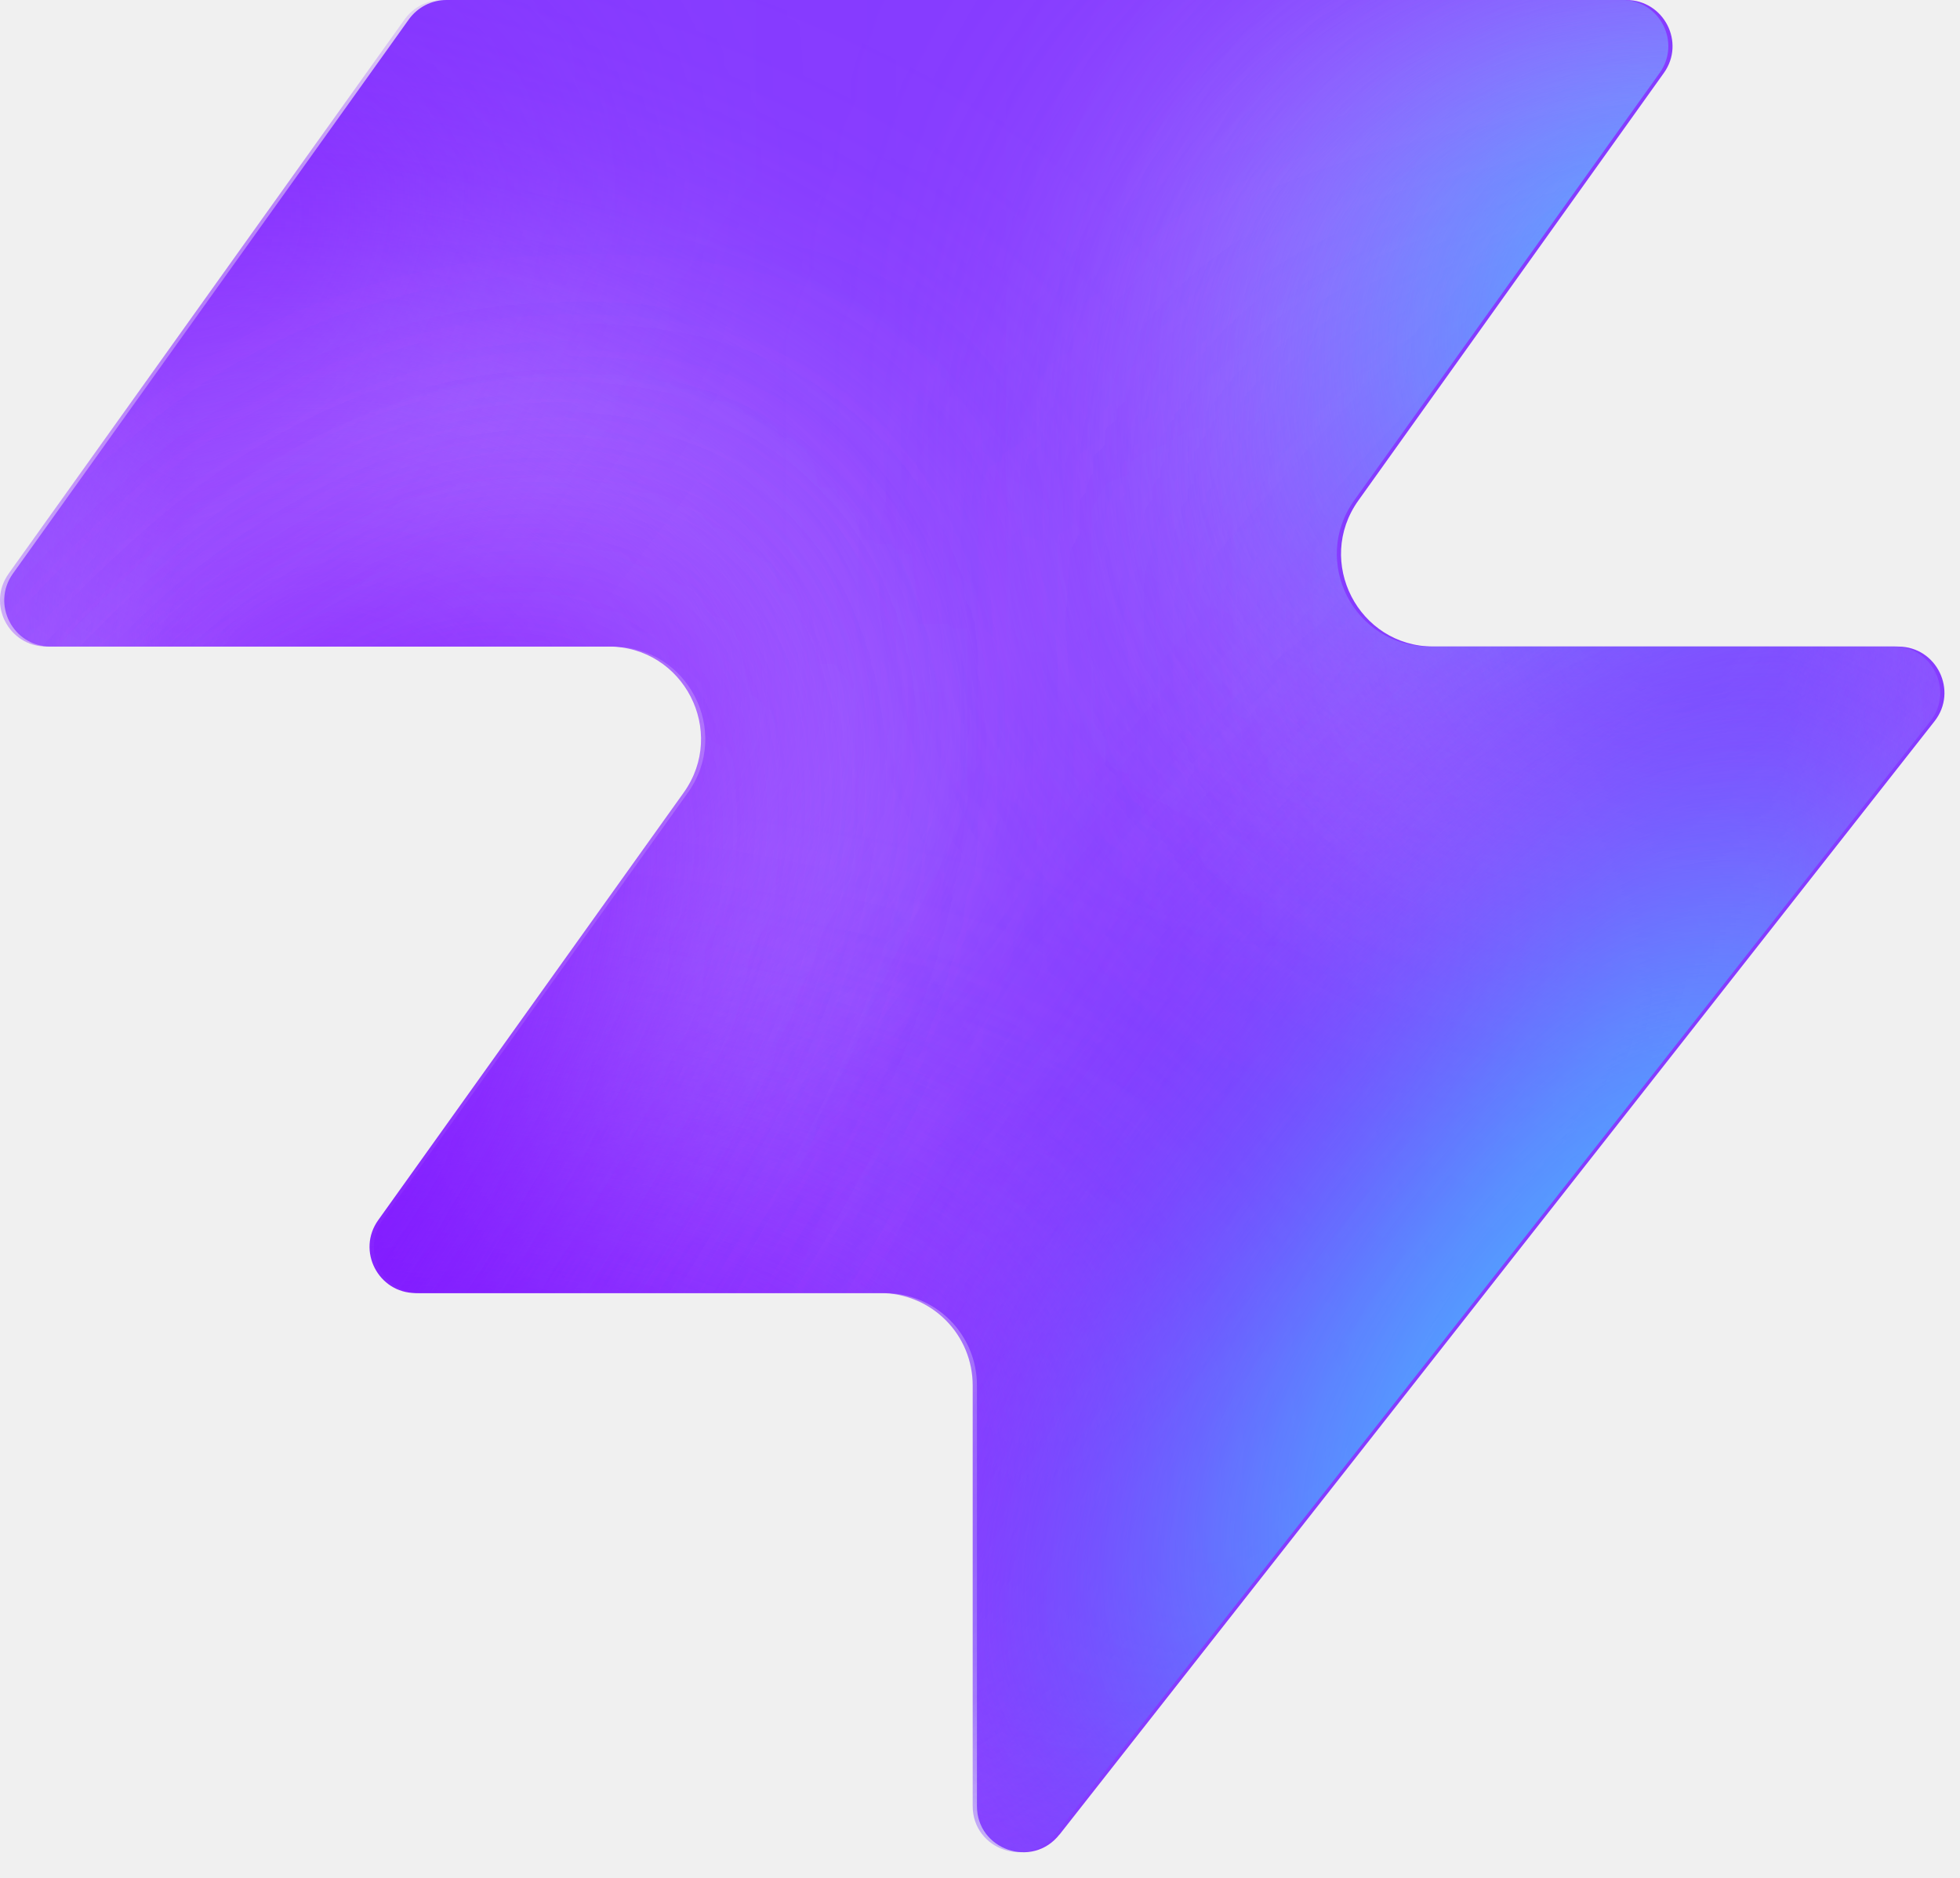
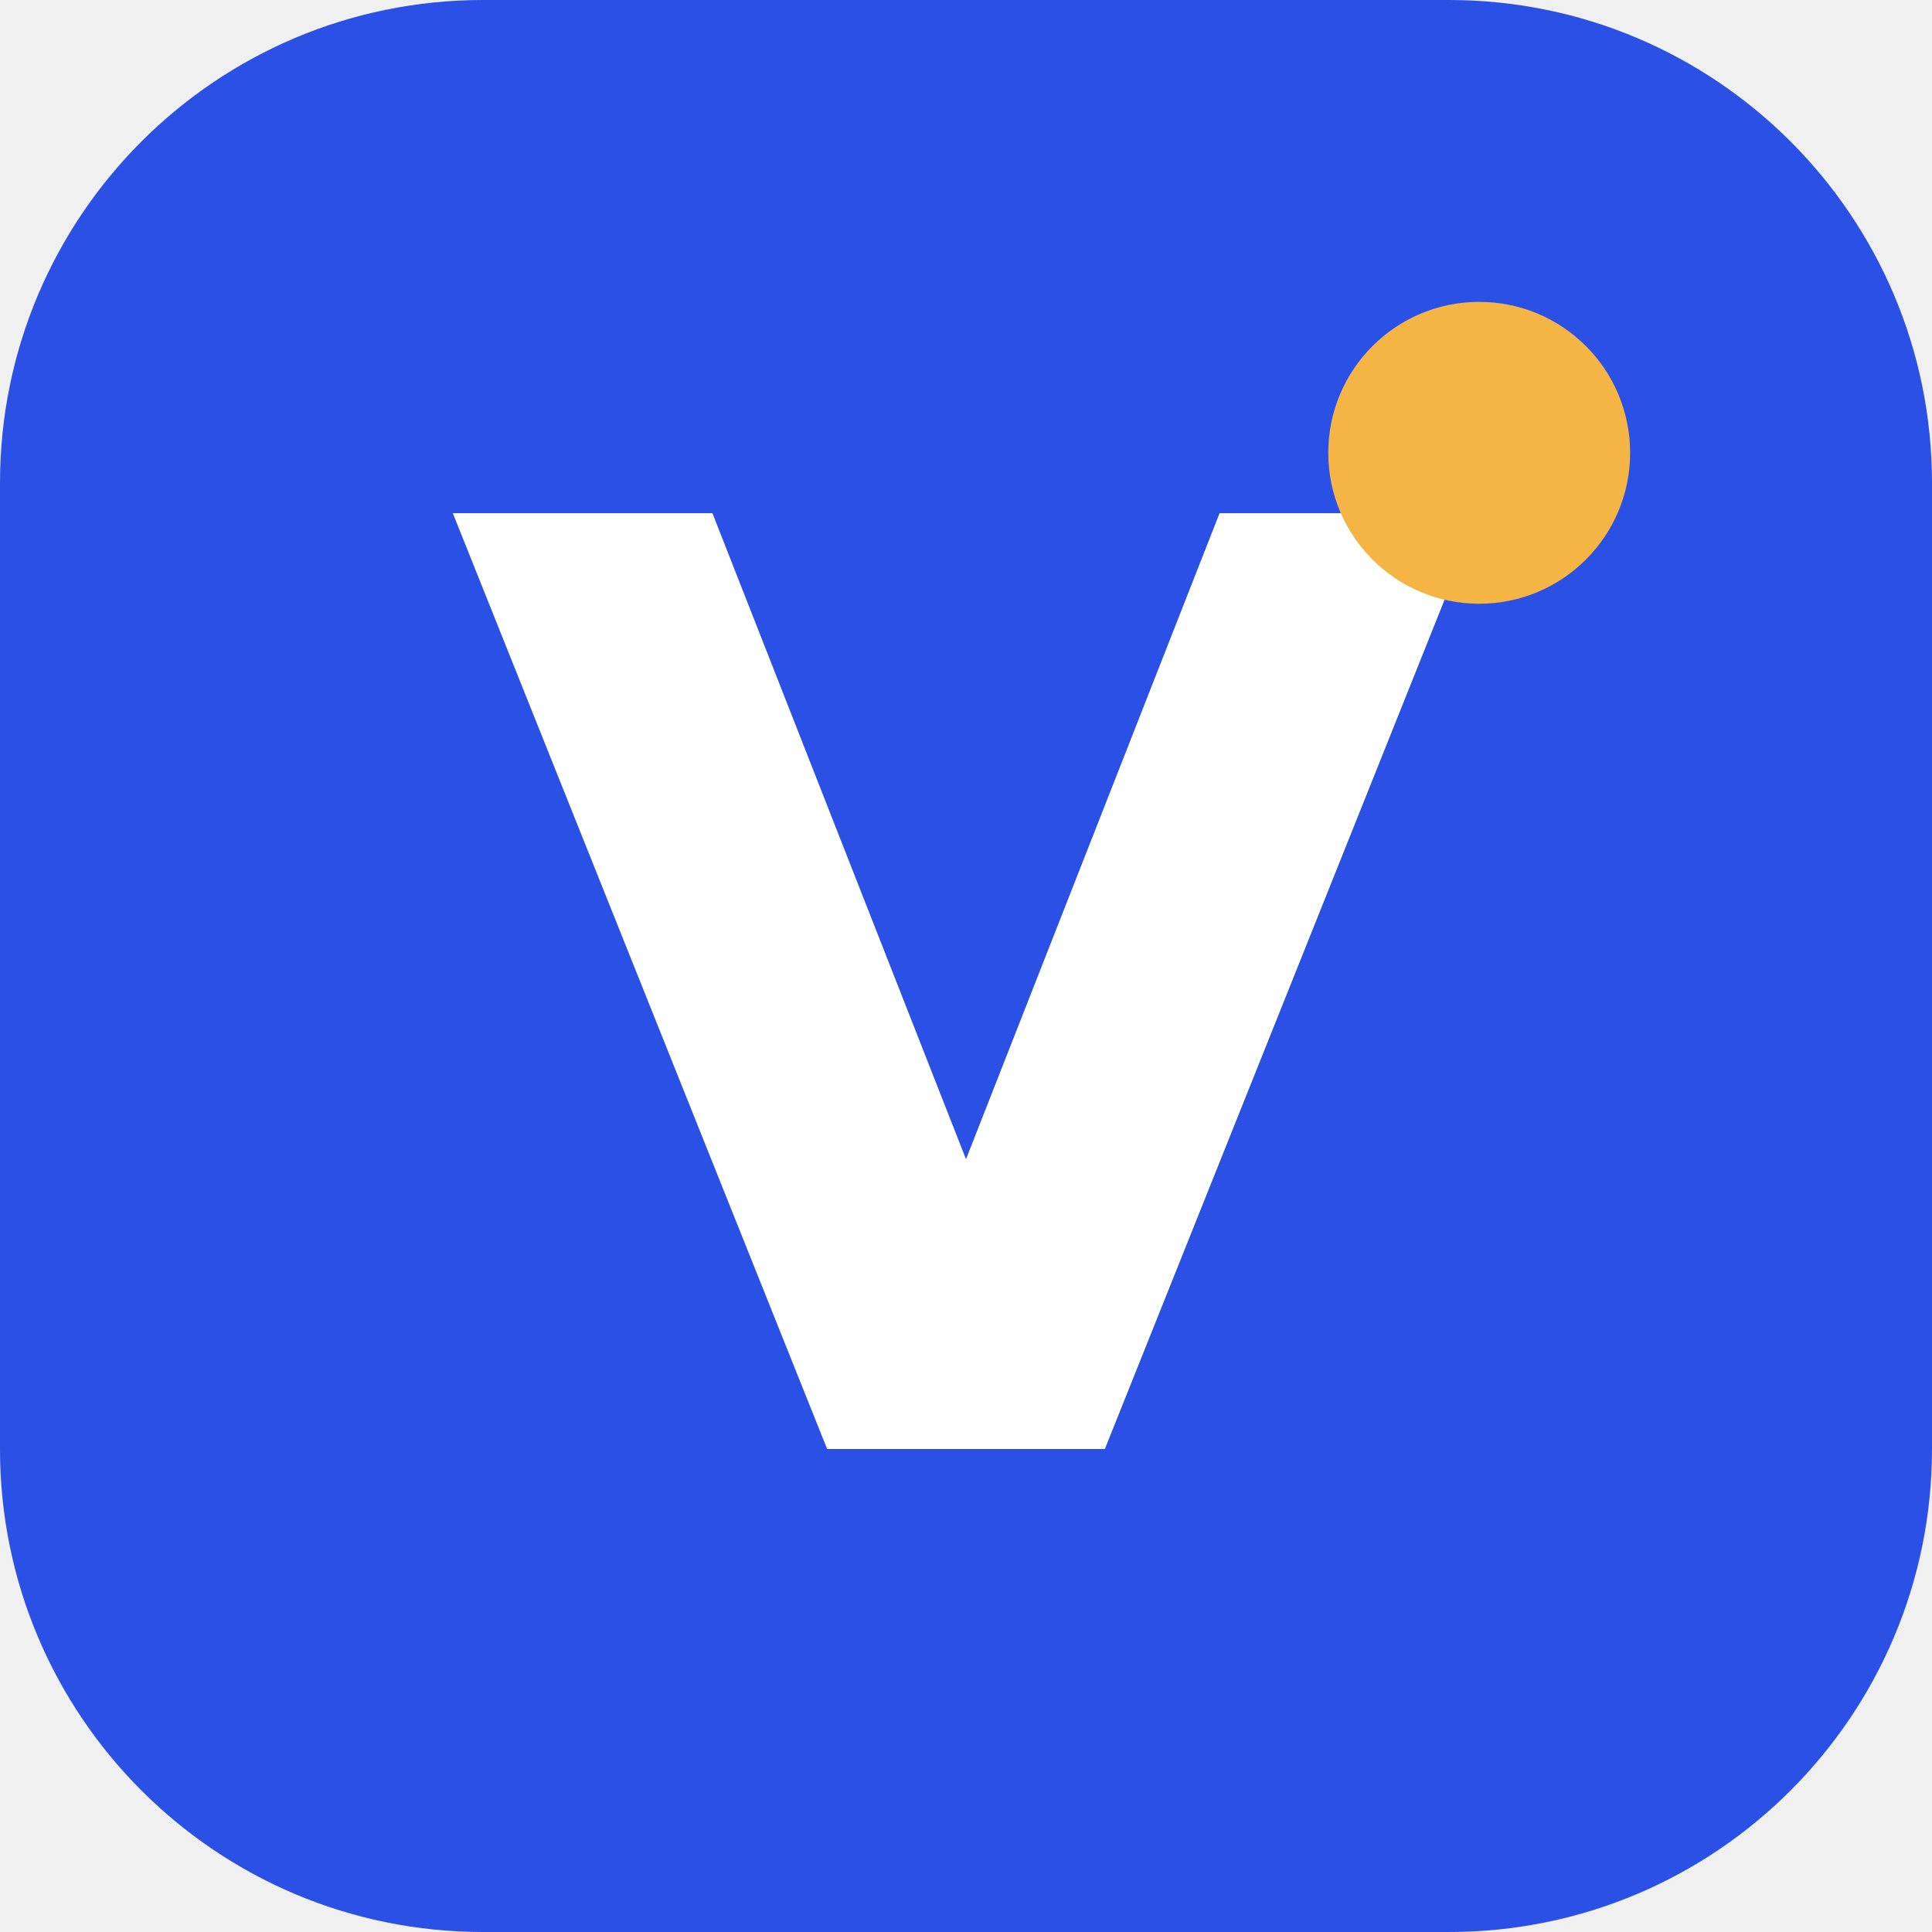
- <svg xmlns="http://www.w3.org/2000/svg" width="48" height="46" fill="none" viewBox="0 0 48 46">
-   <path fill="#863bff" d="M25.946 44.938c-.664.845-2.021.375-2.021-.698V33.937a2.26 2.26 0 0 0-2.262-2.262H10.287c-.92 0-1.456-1.04-.92-1.788l7.48-10.471c1.07-1.497 0-3.578-1.842-3.578H1.237c-.92 0-1.456-1.04-.92-1.788L10.013.474c.214-.297.556-.474.92-.474h28.894c.92 0 1.456 1.04.92 1.788l-7.48 10.471c-1.07 1.498 0 3.579 1.842 3.579h11.377c.943 0 1.473 1.088.89 1.83L25.947 44.94z" style="fill:#863bff;fill:color(display-p3 .525 .23 1);fill-opacity:1" />
-   <mask id="a" width="48" height="46" x="0" y="0" maskUnits="userSpaceOnUse" style="mask-type:alpha">
-     <path fill="#000" d="M25.842 44.938c-.664.844-2.021.375-2.021-.698V33.937a2.26 2.26 0 0 0-2.262-2.262H10.183c-.92 0-1.456-1.04-.92-1.788l7.48-10.471c1.07-1.498 0-3.579-1.842-3.579H1.133c-.92 0-1.456-1.04-.92-1.787L9.91.473c.214-.297.556-.474.92-.474h28.894c.92 0 1.456 1.04.92 1.788l-7.48 10.471c-1.07 1.498 0 3.578 1.842 3.578h11.377c.943 0 1.473 1.088.89 1.832L25.843 44.94z" style="fill:#000;fill-opacity:1" />
-   </mask>
-   <g mask="url(#a)">
-     <g filter="url(#b)">
-       <ellipse cx="5.508" cy="14.704" fill="#ede6ff" rx="5.508" ry="14.704" style="fill:#ede6ff;fill:color(display-p3 .927 .903 1);fill-opacity:1" transform="matrix(.00324 1 1 -.00324 -4.47 31.516)" />
-     </g>
-     <g filter="url(#c)">
-       <ellipse cx="10.399" cy="29.851" fill="#ede6ff" rx="10.399" ry="29.851" style="fill:#ede6ff;fill:color(display-p3 .927 .903 1);fill-opacity:1" transform="matrix(.00324 1 1 -.00324 -39.328 7.883)" />
-     </g>
-     <g filter="url(#d)">
-       <ellipse cx="5.508" cy="30.487" fill="#7e14ff" rx="5.508" ry="30.487" style="fill:#7e14ff;fill:color(display-p3 .492 .077 1);fill-opacity:1" transform="rotate(89.814 -25.913 -14.639)scale(1 -1)" />
-     </g>
-     <g filter="url(#e)">
-       <ellipse cx="5.508" cy="30.599" fill="#7e14ff" rx="5.508" ry="30.599" style="fill:#7e14ff;fill:color(display-p3 .492 .077 1);fill-opacity:1" transform="rotate(89.814 -32.644 -3.334)scale(1 -1)" />
-     </g>
-     <g filter="url(#f)">
-       <ellipse cx="5.508" cy="30.599" fill="#7e14ff" rx="5.508" ry="30.599" style="fill:#7e14ff;fill:color(display-p3 .492 .077 1);fill-opacity:1" transform="matrix(.00324 1 1 -.00324 -34.34 30.47)" />
-     </g>
-     <g filter="url(#g)">
-       <ellipse cx="14.072" cy="22.078" fill="#ede6ff" rx="14.072" ry="22.078" style="fill:#ede6ff;fill:color(display-p3 .927 .903 1);fill-opacity:1" transform="rotate(93.35 24.506 48.493)scale(-1 1)" />
-     </g>
-     <g filter="url(#h)">
-       <ellipse cx="3.47" cy="21.501" fill="#7e14ff" rx="3.47" ry="21.501" style="fill:#7e14ff;fill:color(display-p3 .492 .077 1);fill-opacity:1" transform="rotate(89.009 28.708 47.59)scale(-1 1)" />
-     </g>
-     <g filter="url(#i)">
-       <ellipse cx="3.47" cy="21.501" fill="#7e14ff" rx="3.47" ry="21.501" style="fill:#7e14ff;fill:color(display-p3 .492 .077 1);fill-opacity:1" transform="rotate(89.009 28.708 47.59)scale(-1 1)" />
-     </g>
-     <g filter="url(#j)">
-       <ellipse cx=".387" cy="8.972" fill="#7e14ff" rx="4.407" ry="29.108" style="fill:#7e14ff;fill:color(display-p3 .492 .077 1);fill-opacity:1" transform="rotate(39.51 .387 8.972)" />
-     </g>
-     <g filter="url(#k)">
-       <ellipse cx="47.523" cy="-6.092" fill="#7e14ff" rx="4.407" ry="29.108" style="fill:#7e14ff;fill:color(display-p3 .492 .077 1);fill-opacity:1" transform="rotate(37.892 47.523 -6.092)" />
-     </g>
-     <g filter="url(#l)">
-       <ellipse cx="41.412" cy="6.333" fill="#47bfff" rx="5.971" ry="9.665" style="fill:#47bfff;fill:color(display-p3 .28 .748 1);fill-opacity:1" transform="rotate(37.892 41.412 6.333)" />
-     </g>
-     <g filter="url(#m)">
-       <ellipse cx="-1.879" cy="38.332" fill="#7e14ff" rx="4.407" ry="29.108" style="fill:#7e14ff;fill:color(display-p3 .492 .077 1);fill-opacity:1" transform="rotate(37.892 -1.88 38.332)" />
-     </g>
-     <g filter="url(#n)">
-       <ellipse cx="-1.879" cy="38.332" fill="#7e14ff" rx="4.407" ry="29.108" style="fill:#7e14ff;fill:color(display-p3 .492 .077 1);fill-opacity:1" transform="rotate(37.892 -1.88 38.332)" />
-     </g>
-     <g filter="url(#o)">
-       <ellipse cx="35.651" cy="29.907" fill="#7e14ff" rx="4.407" ry="29.108" style="fill:#7e14ff;fill:color(display-p3 .492 .077 1);fill-opacity:1" transform="rotate(37.892 35.651 29.907)" />
-     </g>
-     <g filter="url(#p)">
-       <ellipse cx="38.418" cy="32.4" fill="#47bfff" rx="5.971" ry="15.297" style="fill:#47bfff;fill:color(display-p3 .28 .748 1);fill-opacity:1" transform="rotate(37.892 38.418 32.4)" />
-     </g>
-   </g>
-   <defs>
-     <filter id="b" width="60.045" height="41.654" x="-19.77" y="16.149" color-interpolation-filters="sRGB" filterUnits="userSpaceOnUse">
-       <feFlood flood-opacity="0" result="BackgroundImageFix" />
-       <feBlend in="SourceGraphic" in2="BackgroundImageFix" result="shape" />
-       <feGaussianBlur result="effect1_foregroundBlur_2002_17158" stdDeviation="7.659" />
-     </filter>
-     <filter id="c" width="90.34" height="51.437" x="-54.613" y="-7.533" color-interpolation-filters="sRGB" filterUnits="userSpaceOnUse">
-       <feFlood flood-opacity="0" result="BackgroundImageFix" />
-       <feBlend in="SourceGraphic" in2="BackgroundImageFix" result="shape" />
-       <feGaussianBlur result="effect1_foregroundBlur_2002_17158" stdDeviation="7.659" />
-     </filter>
-     <filter id="d" width="79.355" height="29.4" x="-49.64" y="2.03" color-interpolation-filters="sRGB" filterUnits="userSpaceOnUse">
-       <feFlood flood-opacity="0" result="BackgroundImageFix" />
-       <feBlend in="SourceGraphic" in2="BackgroundImageFix" result="shape" />
-       <feGaussianBlur result="effect1_foregroundBlur_2002_17158" stdDeviation="4.596" />
-     </filter>
-     <filter id="e" width="79.579" height="29.4" x="-45.045" y="20.029" color-interpolation-filters="sRGB" filterUnits="userSpaceOnUse">
-       <feFlood flood-opacity="0" result="BackgroundImageFix" />
-       <feBlend in="SourceGraphic" in2="BackgroundImageFix" result="shape" />
-       <feGaussianBlur result="effect1_foregroundBlur_2002_17158" stdDeviation="4.596" />
-     </filter>
-     <filter id="f" width="79.579" height="29.4" x="-43.513" y="21.178" color-interpolation-filters="sRGB" filterUnits="userSpaceOnUse">
-       <feFlood flood-opacity="0" result="BackgroundImageFix" />
-       <feBlend in="SourceGraphic" in2="BackgroundImageFix" result="shape" />
-       <feGaussianBlur result="effect1_foregroundBlur_2002_17158" stdDeviation="4.596" />
-     </filter>
-     <filter id="g" width="74.749" height="58.852" x="15.756" y="-17.901" color-interpolation-filters="sRGB" filterUnits="userSpaceOnUse">
-       <feFlood flood-opacity="0" result="BackgroundImageFix" />
-       <feBlend in="SourceGraphic" in2="BackgroundImageFix" result="shape" />
-       <feGaussianBlur result="effect1_foregroundBlur_2002_17158" stdDeviation="7.659" />
-     </filter>
-     <filter id="h" width="61.377" height="25.362" x="23.548" y="2.284" color-interpolation-filters="sRGB" filterUnits="userSpaceOnUse">
-       <feFlood flood-opacity="0" result="BackgroundImageFix" />
-       <feBlend in="SourceGraphic" in2="BackgroundImageFix" result="shape" />
-       <feGaussianBlur result="effect1_foregroundBlur_2002_17158" stdDeviation="4.596" />
-     </filter>
-     <filter id="i" width="61.377" height="25.362" x="23.548" y="2.284" color-interpolation-filters="sRGB" filterUnits="userSpaceOnUse">
-       <feFlood flood-opacity="0" result="BackgroundImageFix" />
-       <feBlend in="SourceGraphic" in2="BackgroundImageFix" result="shape" />
-       <feGaussianBlur result="effect1_foregroundBlur_2002_17158" stdDeviation="4.596" />
-     </filter>
-     <filter id="j" width="56.045" height="63.649" x="-27.636" y="-22.853" color-interpolation-filters="sRGB" filterUnits="userSpaceOnUse">
-       <feFlood flood-opacity="0" result="BackgroundImageFix" />
-       <feBlend in="SourceGraphic" in2="BackgroundImageFix" result="shape" />
-       <feGaussianBlur result="effect1_foregroundBlur_2002_17158" stdDeviation="4.596" />
-     </filter>
-     <filter id="k" width="54.814" height="64.646" x="20.116" y="-38.415" color-interpolation-filters="sRGB" filterUnits="userSpaceOnUse">
-       <feFlood flood-opacity="0" result="BackgroundImageFix" />
-       <feBlend in="SourceGraphic" in2="BackgroundImageFix" result="shape" />
-       <feGaussianBlur result="effect1_foregroundBlur_2002_17158" stdDeviation="4.596" />
-     </filter>
-     <filter id="l" width="33.541" height="35.313" x="24.641" y="-11.323" color-interpolation-filters="sRGB" filterUnits="userSpaceOnUse">
-       <feFlood flood-opacity="0" result="BackgroundImageFix" />
-       <feBlend in="SourceGraphic" in2="BackgroundImageFix" result="shape" />
-       <feGaussianBlur result="effect1_foregroundBlur_2002_17158" stdDeviation="4.596" />
-     </filter>
-     <filter id="m" width="54.814" height="64.646" x="-29.286" y="6.009" color-interpolation-filters="sRGB" filterUnits="userSpaceOnUse">
-       <feFlood flood-opacity="0" result="BackgroundImageFix" />
-       <feBlend in="SourceGraphic" in2="BackgroundImageFix" result="shape" />
-       <feGaussianBlur result="effect1_foregroundBlur_2002_17158" stdDeviation="4.596" />
-     </filter>
-     <filter id="n" width="54.814" height="64.646" x="-29.286" y="6.009" color-interpolation-filters="sRGB" filterUnits="userSpaceOnUse">
-       <feFlood flood-opacity="0" result="BackgroundImageFix" />
-       <feBlend in="SourceGraphic" in2="BackgroundImageFix" result="shape" />
-       <feGaussianBlur result="effect1_foregroundBlur_2002_17158" stdDeviation="4.596" />
-     </filter>
-     <filter id="o" width="54.814" height="64.646" x="8.244" y="-2.416" color-interpolation-filters="sRGB" filterUnits="userSpaceOnUse">
-       <feFlood flood-opacity="0" result="BackgroundImageFix" />
-       <feBlend in="SourceGraphic" in2="BackgroundImageFix" result="shape" />
-       <feGaussianBlur result="effect1_foregroundBlur_2002_17158" stdDeviation="4.596" />
-     </filter>
-     <filter id="p" width="39.409" height="43.623" x="18.713" y="10.588" color-interpolation-filters="sRGB" filterUnits="userSpaceOnUse">
-       <feFlood flood-opacity="0" result="BackgroundImageFix" />
-       <feBlend in="SourceGraphic" in2="BackgroundImageFix" result="shape" />
-       <feGaussianBlur result="effect1_foregroundBlur_2002_17158" stdDeviation="4.596" />
-     </filter>
-   </defs>
+ <svg xmlns="http://www.w3.org/2000/svg" viewBox="0 0 64 64">
+   <rect width="64" height="64" rx="16" fill="#2B50E6" />
+   <path d="M15 17h8.6L32 38.4 40.4 17H49L36.6 48H27.4z" fill="#fff" />
+   <circle cx="49" cy="15" r="5" fill="#F5B544" />
</svg>
